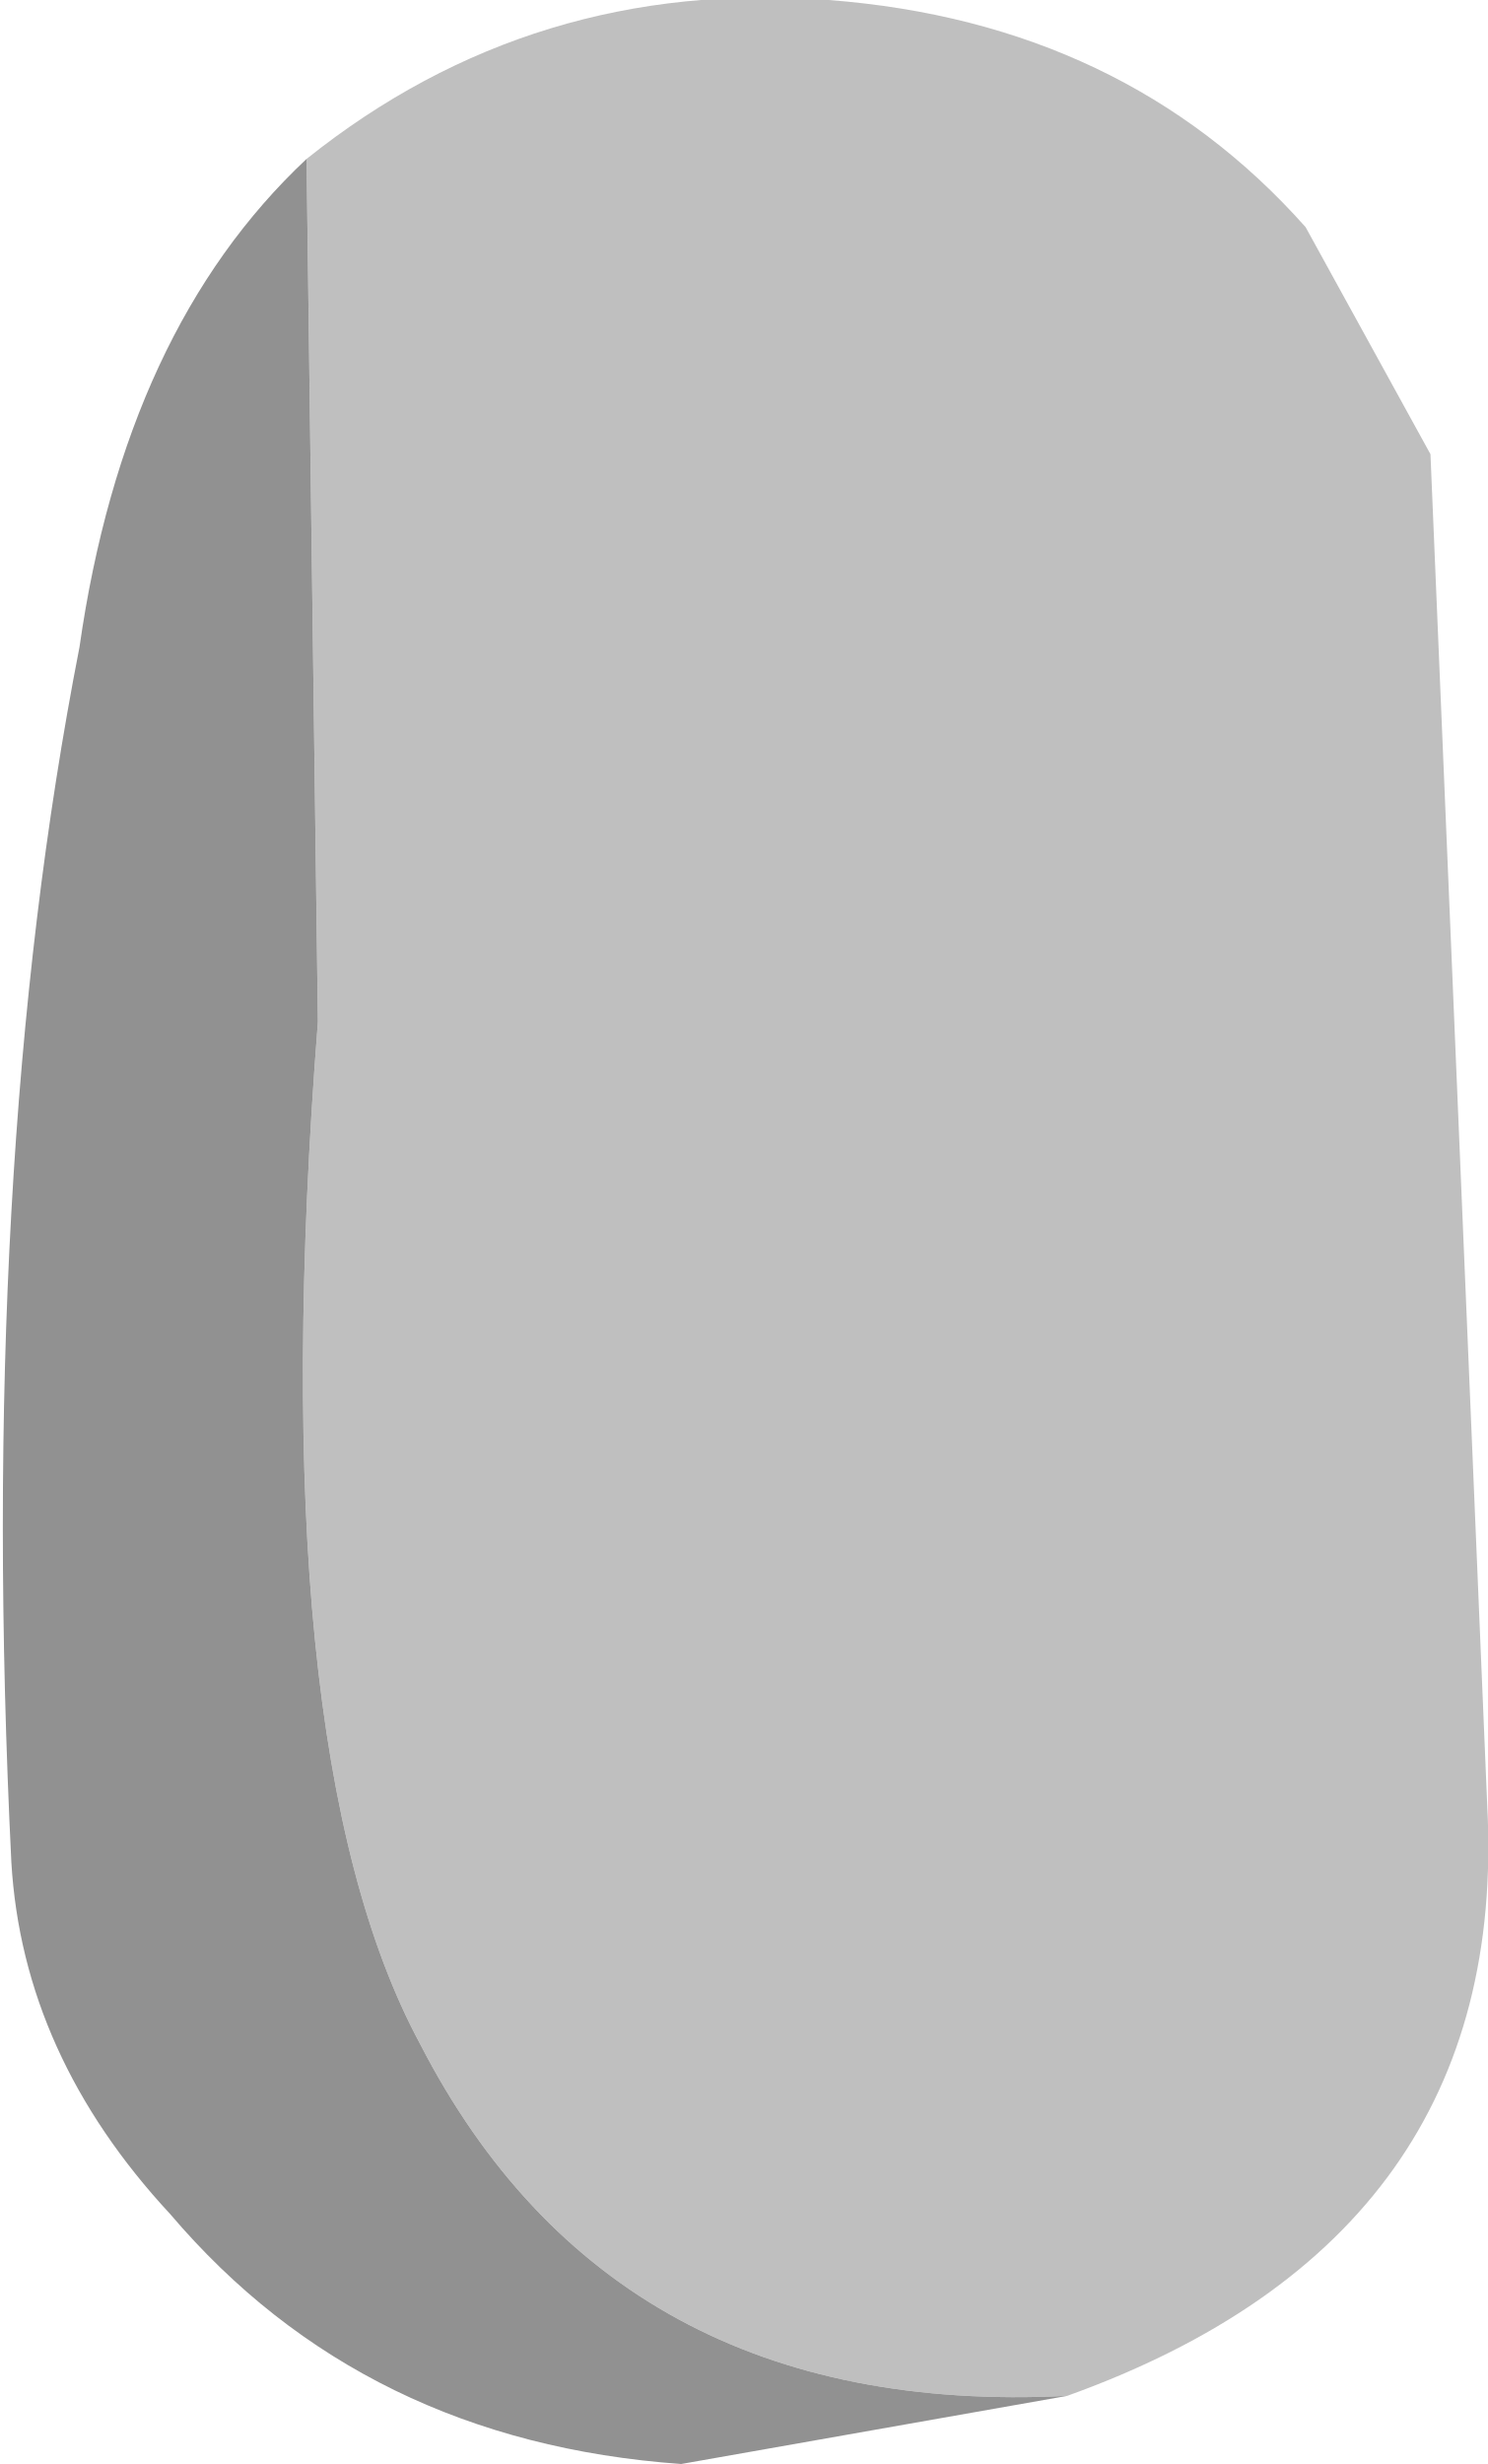
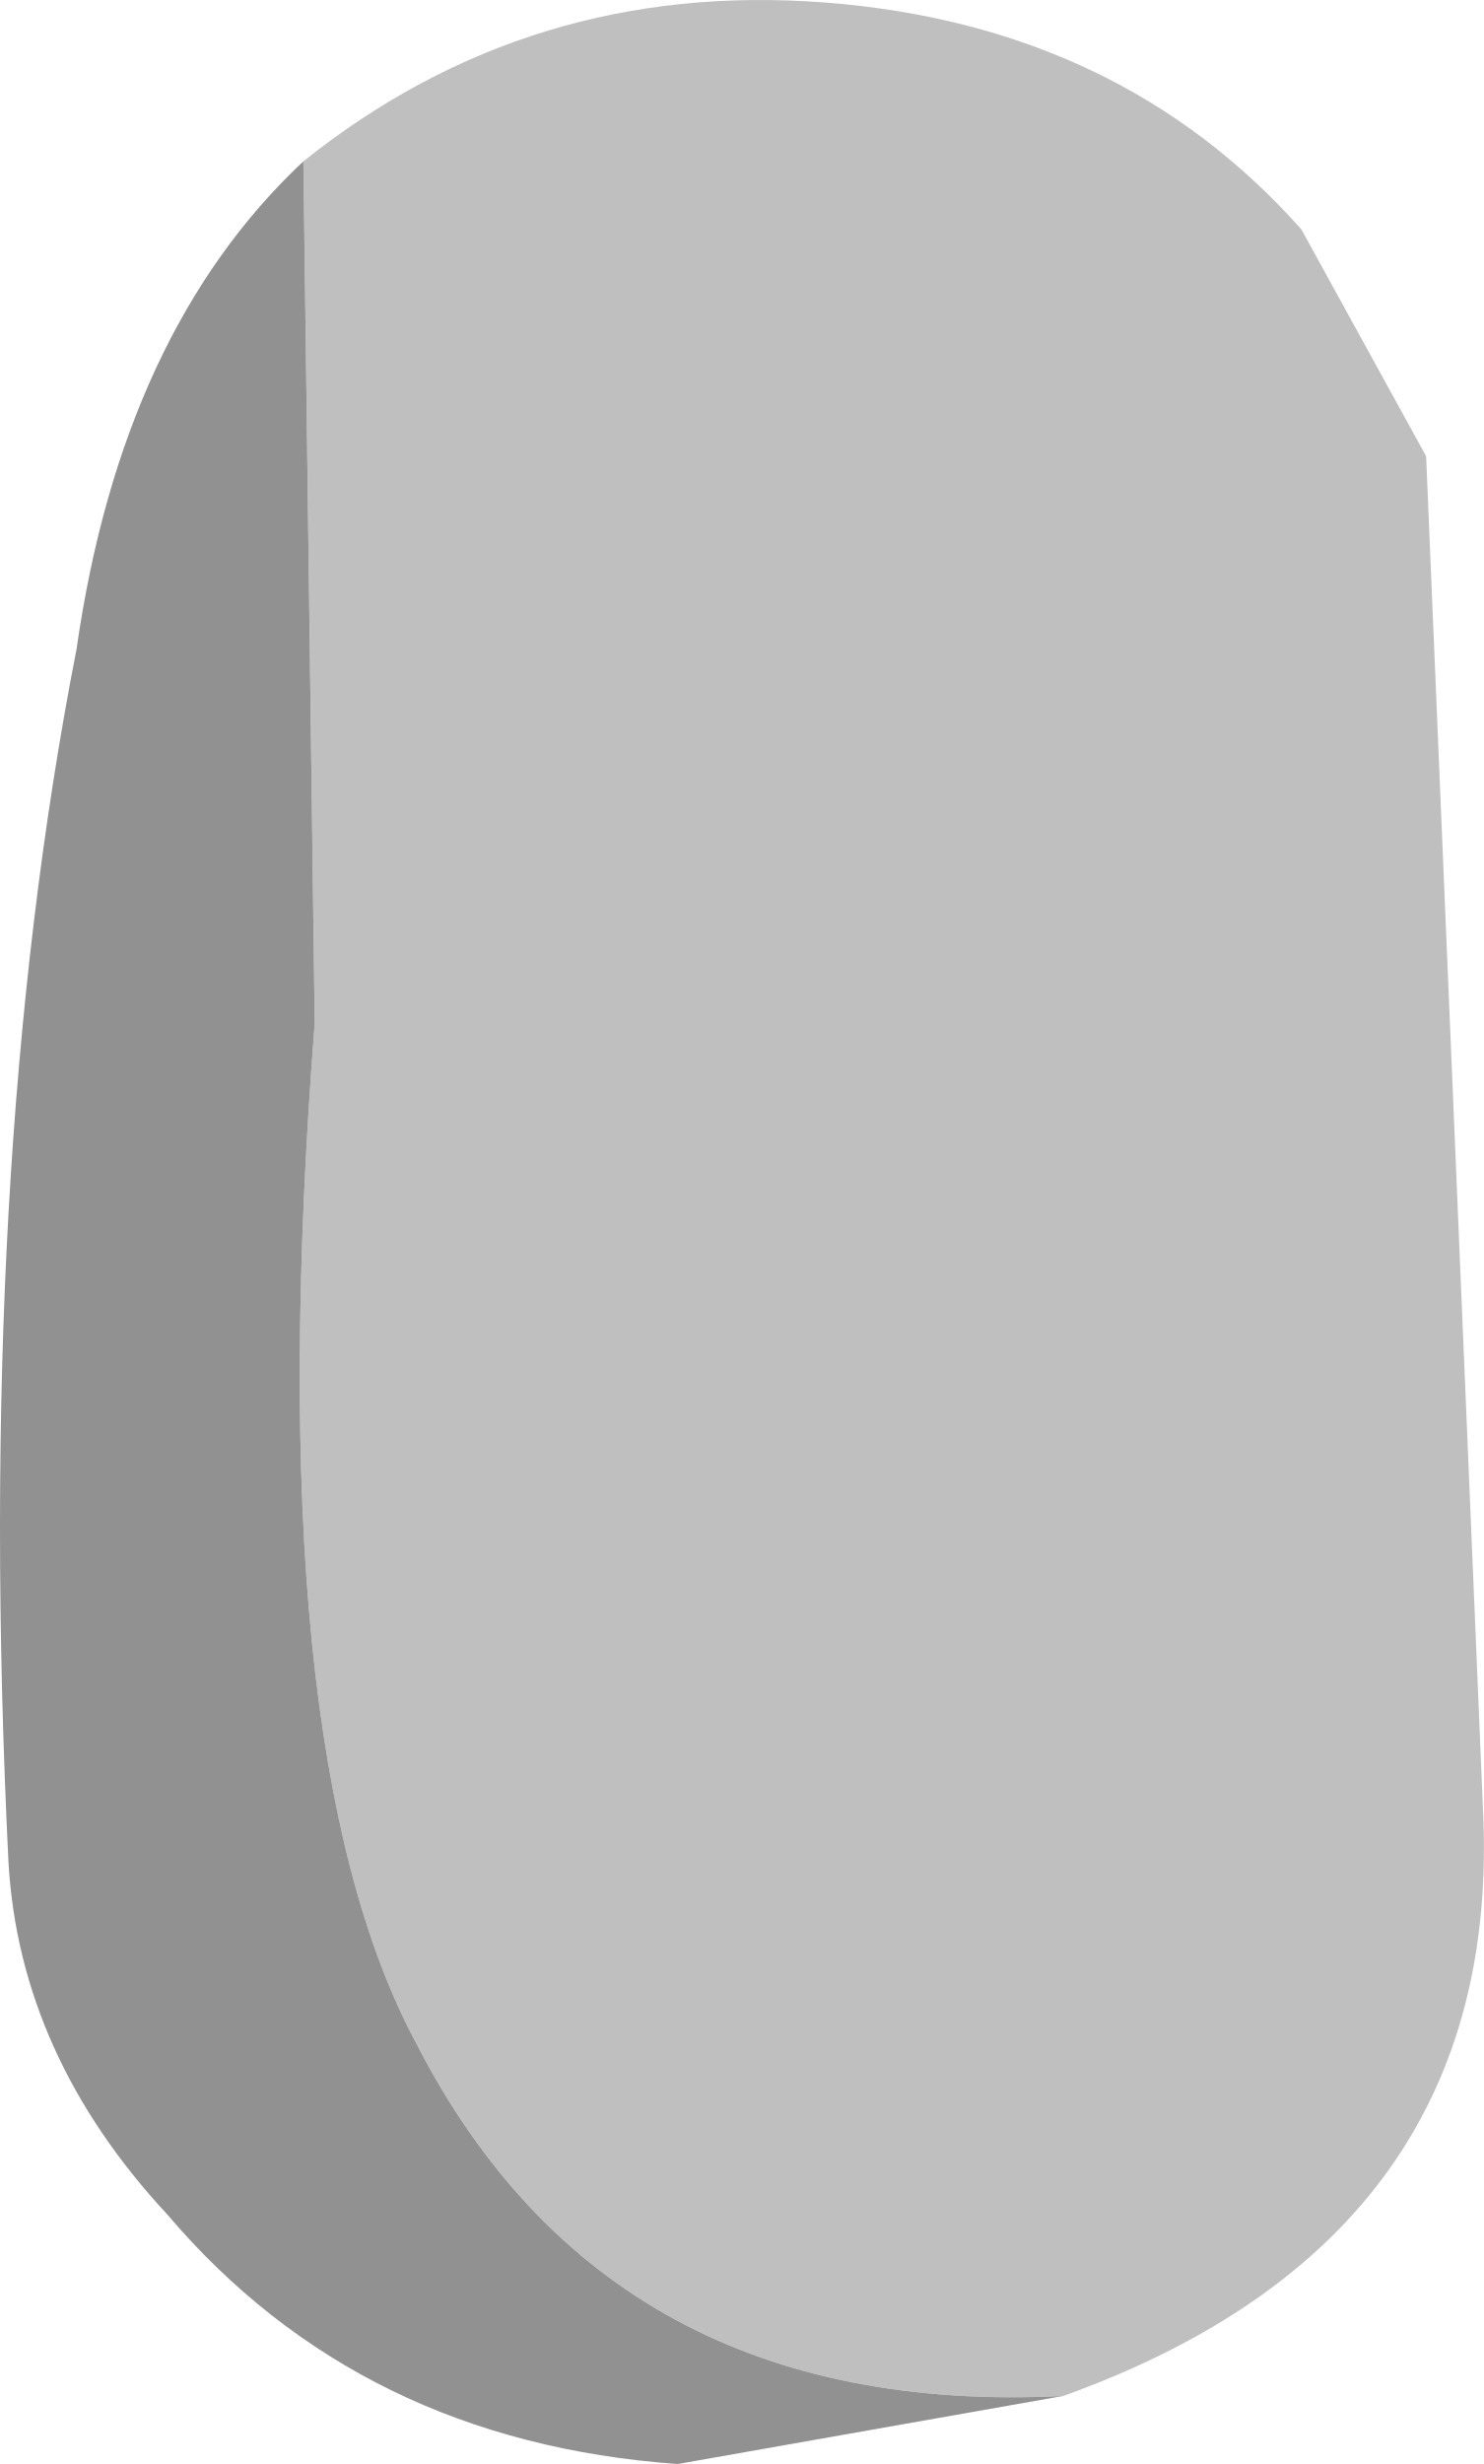
- <svg xmlns="http://www.w3.org/2000/svg" height="43.4px" width="26.2px" version="1.1" id="svg8">
+ <svg xmlns="http://www.w3.org/2000/svg" height="21.722" width="13.085" version="1.1" id="svg8">
  <defs id="defs12" />
-   <g transform="matrix(4.0, 0.0, 0.0, 4.0, 13.0, 21.6)" id="g6">
-     <path d="M-1.9 -4.7 Q-0.9 -5.5 0.4 -5.4 1.7 -5.3 2.5 -4.4 L3.05 -3.4 3.3 2.55 Q3.4 4.45 1.45 5.15 -0.55 5.25 -1.4 3.6 -2.1 2.3 -1.85 -0.9 L-1.9 -4.7" fill="#eba5dd" fill-rule="evenodd" stroke="none" id="path2" style="fill:#bfbfbf;fill-opacity:1" />
-     <path d="M-1.9 -4.7 L-1.85 -0.9 Q-2.1 2.3 -1.4 3.6 -0.55 5.25 1.45 5.15 L-0.25 5.45 Q-1.65 5.35 -2.5 4.35 -3.15 3.65 -3.2 2.8 -3.35 -0.25 -2.9 -2.55 -2.7 -3.95 -1.9 -4.7" fill="#de6dc8" fill-rule="evenodd" stroke="none" id="path4" style="fill:#919191;fill-opacity:1" />
+   <g transform="matrix(2,0,0,2,6.475,10.82222)" id="g6">
+     <path d="m -1.9,-4.7 q 1,-0.8 2.3,-0.7 1.3,0.1 2.1,1 l 0.55,1 0.25,5.95 q 0.1,1.9 -1.85,2.6 -2,0.1 -2.85,-1.55 -0.7,-1.3 -0.45,-4.5 L -1.9,-4.7" id="path2" style="fill:#bfbfbf;fill-opacity:1;fill-rule:evenodd;stroke:none" />
+     <path d="m -1.9,-4.7 0.05,3.8 q -0.25,3.2 0.45,4.5 0.85,1.65 2.85,1.55 l -1.7,0.3 q -1.4,-0.1 -2.25,-1.1 -0.65,-0.7 -0.7,-1.55 -0.15,-3.05 0.3,-5.35 0.2,-1.4 1,-2.15" id="path4" style="fill:#919191;fill-opacity:1;fill-rule:evenodd;stroke:none" />
  </g>
</svg>
